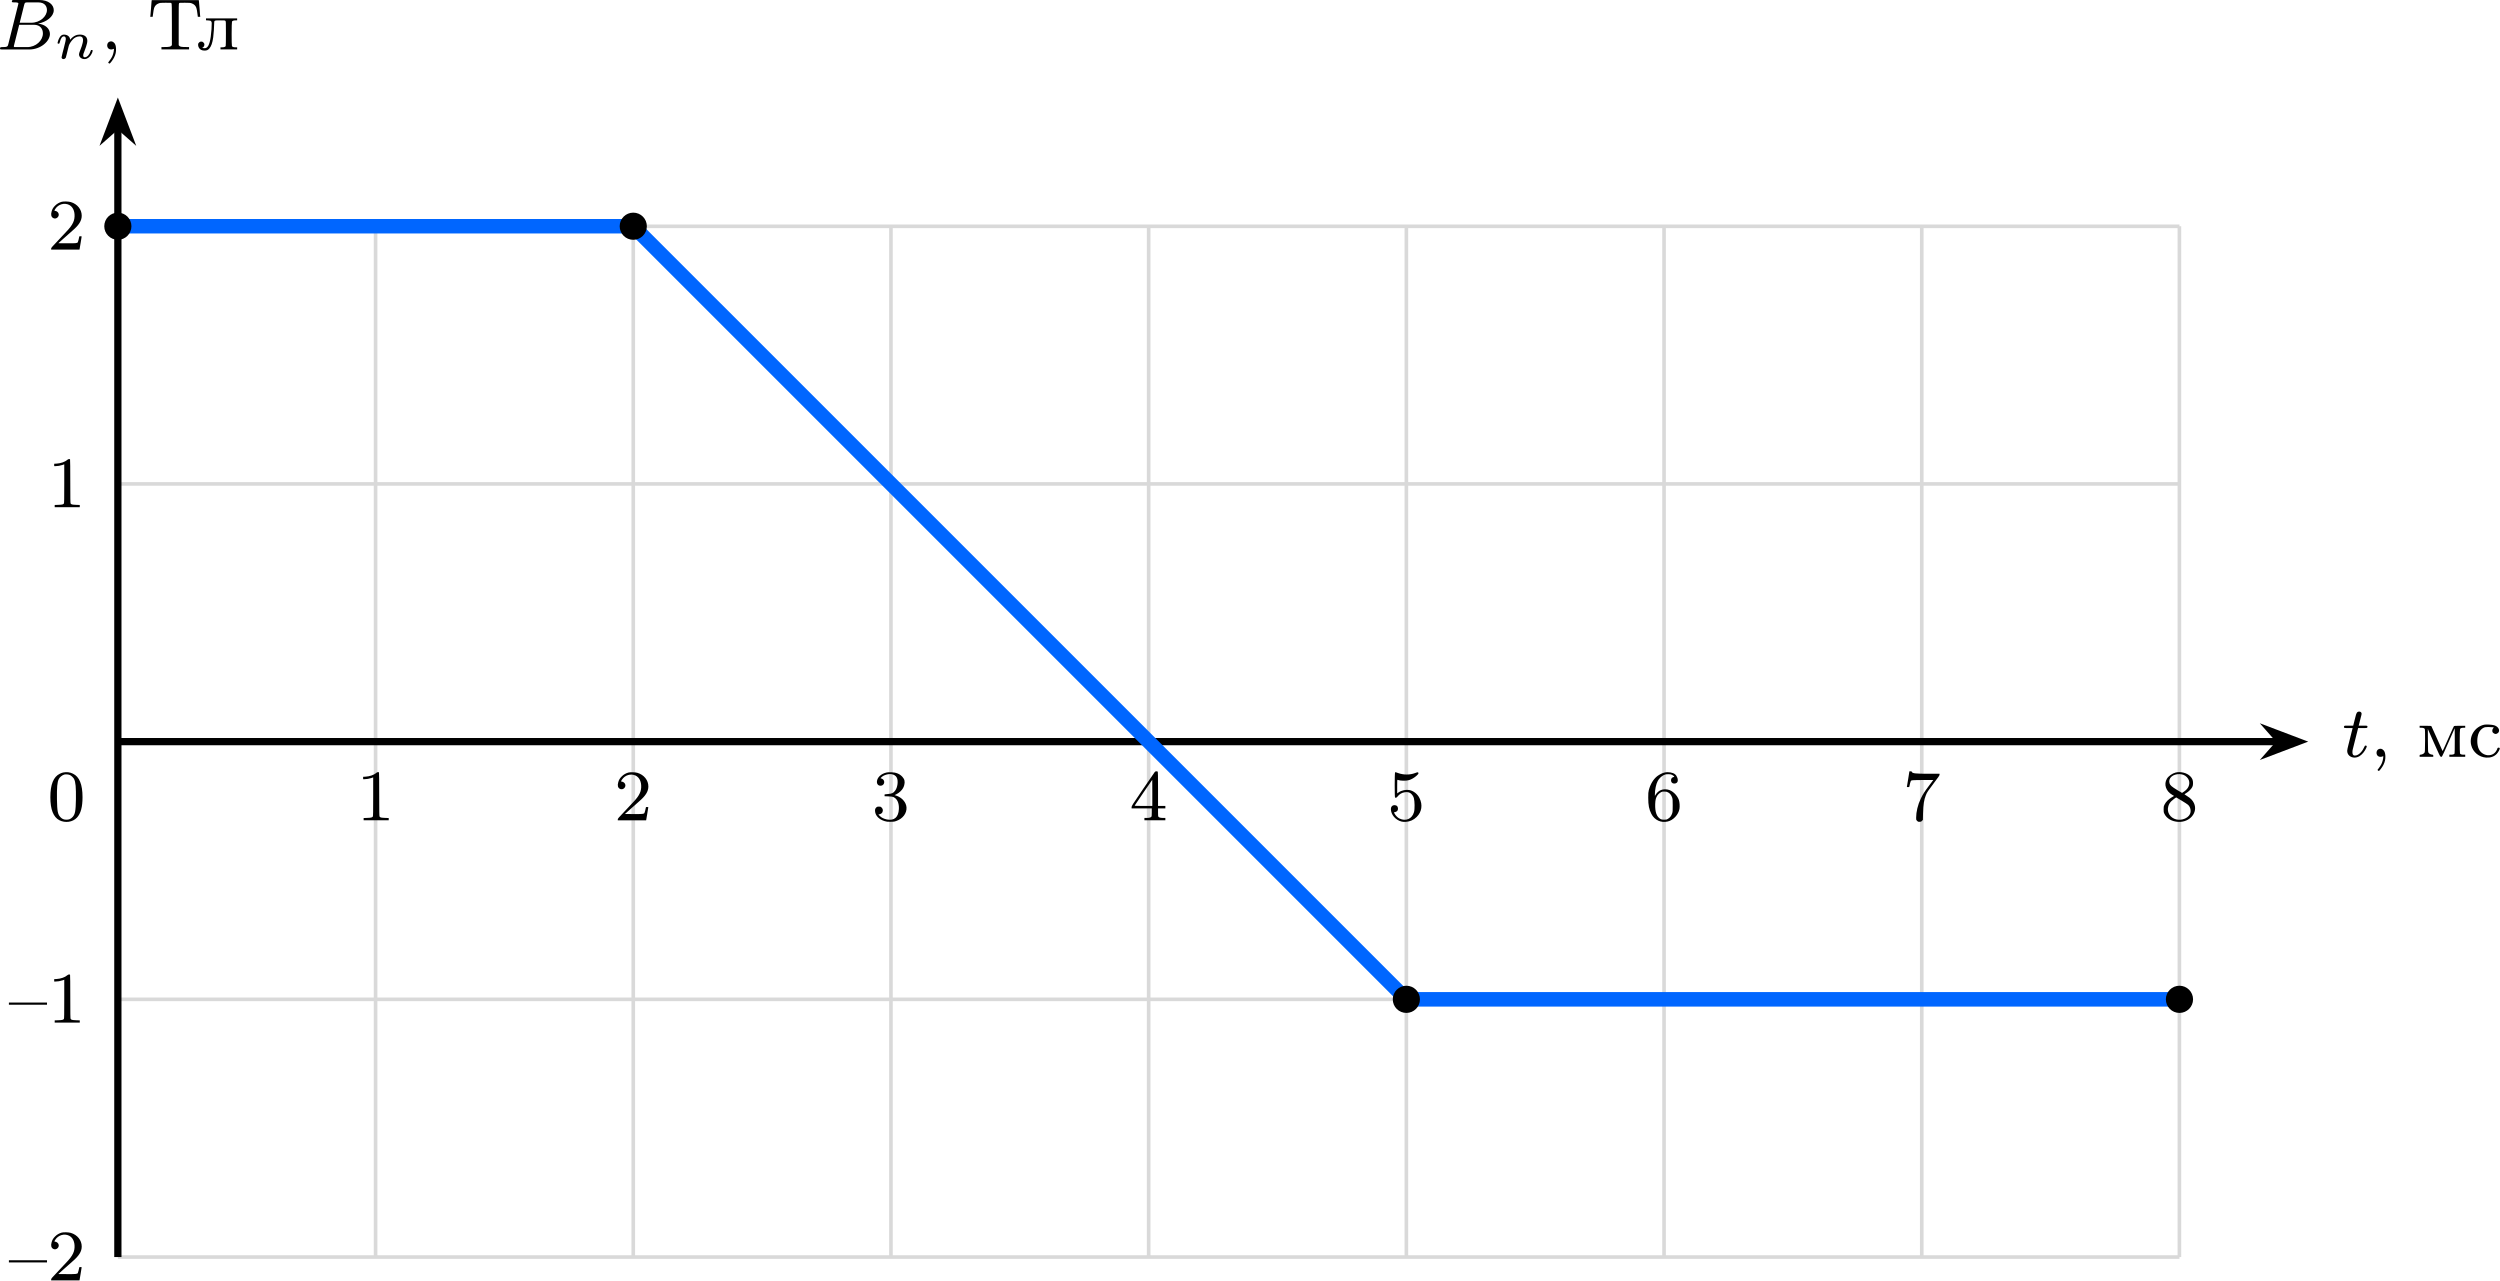
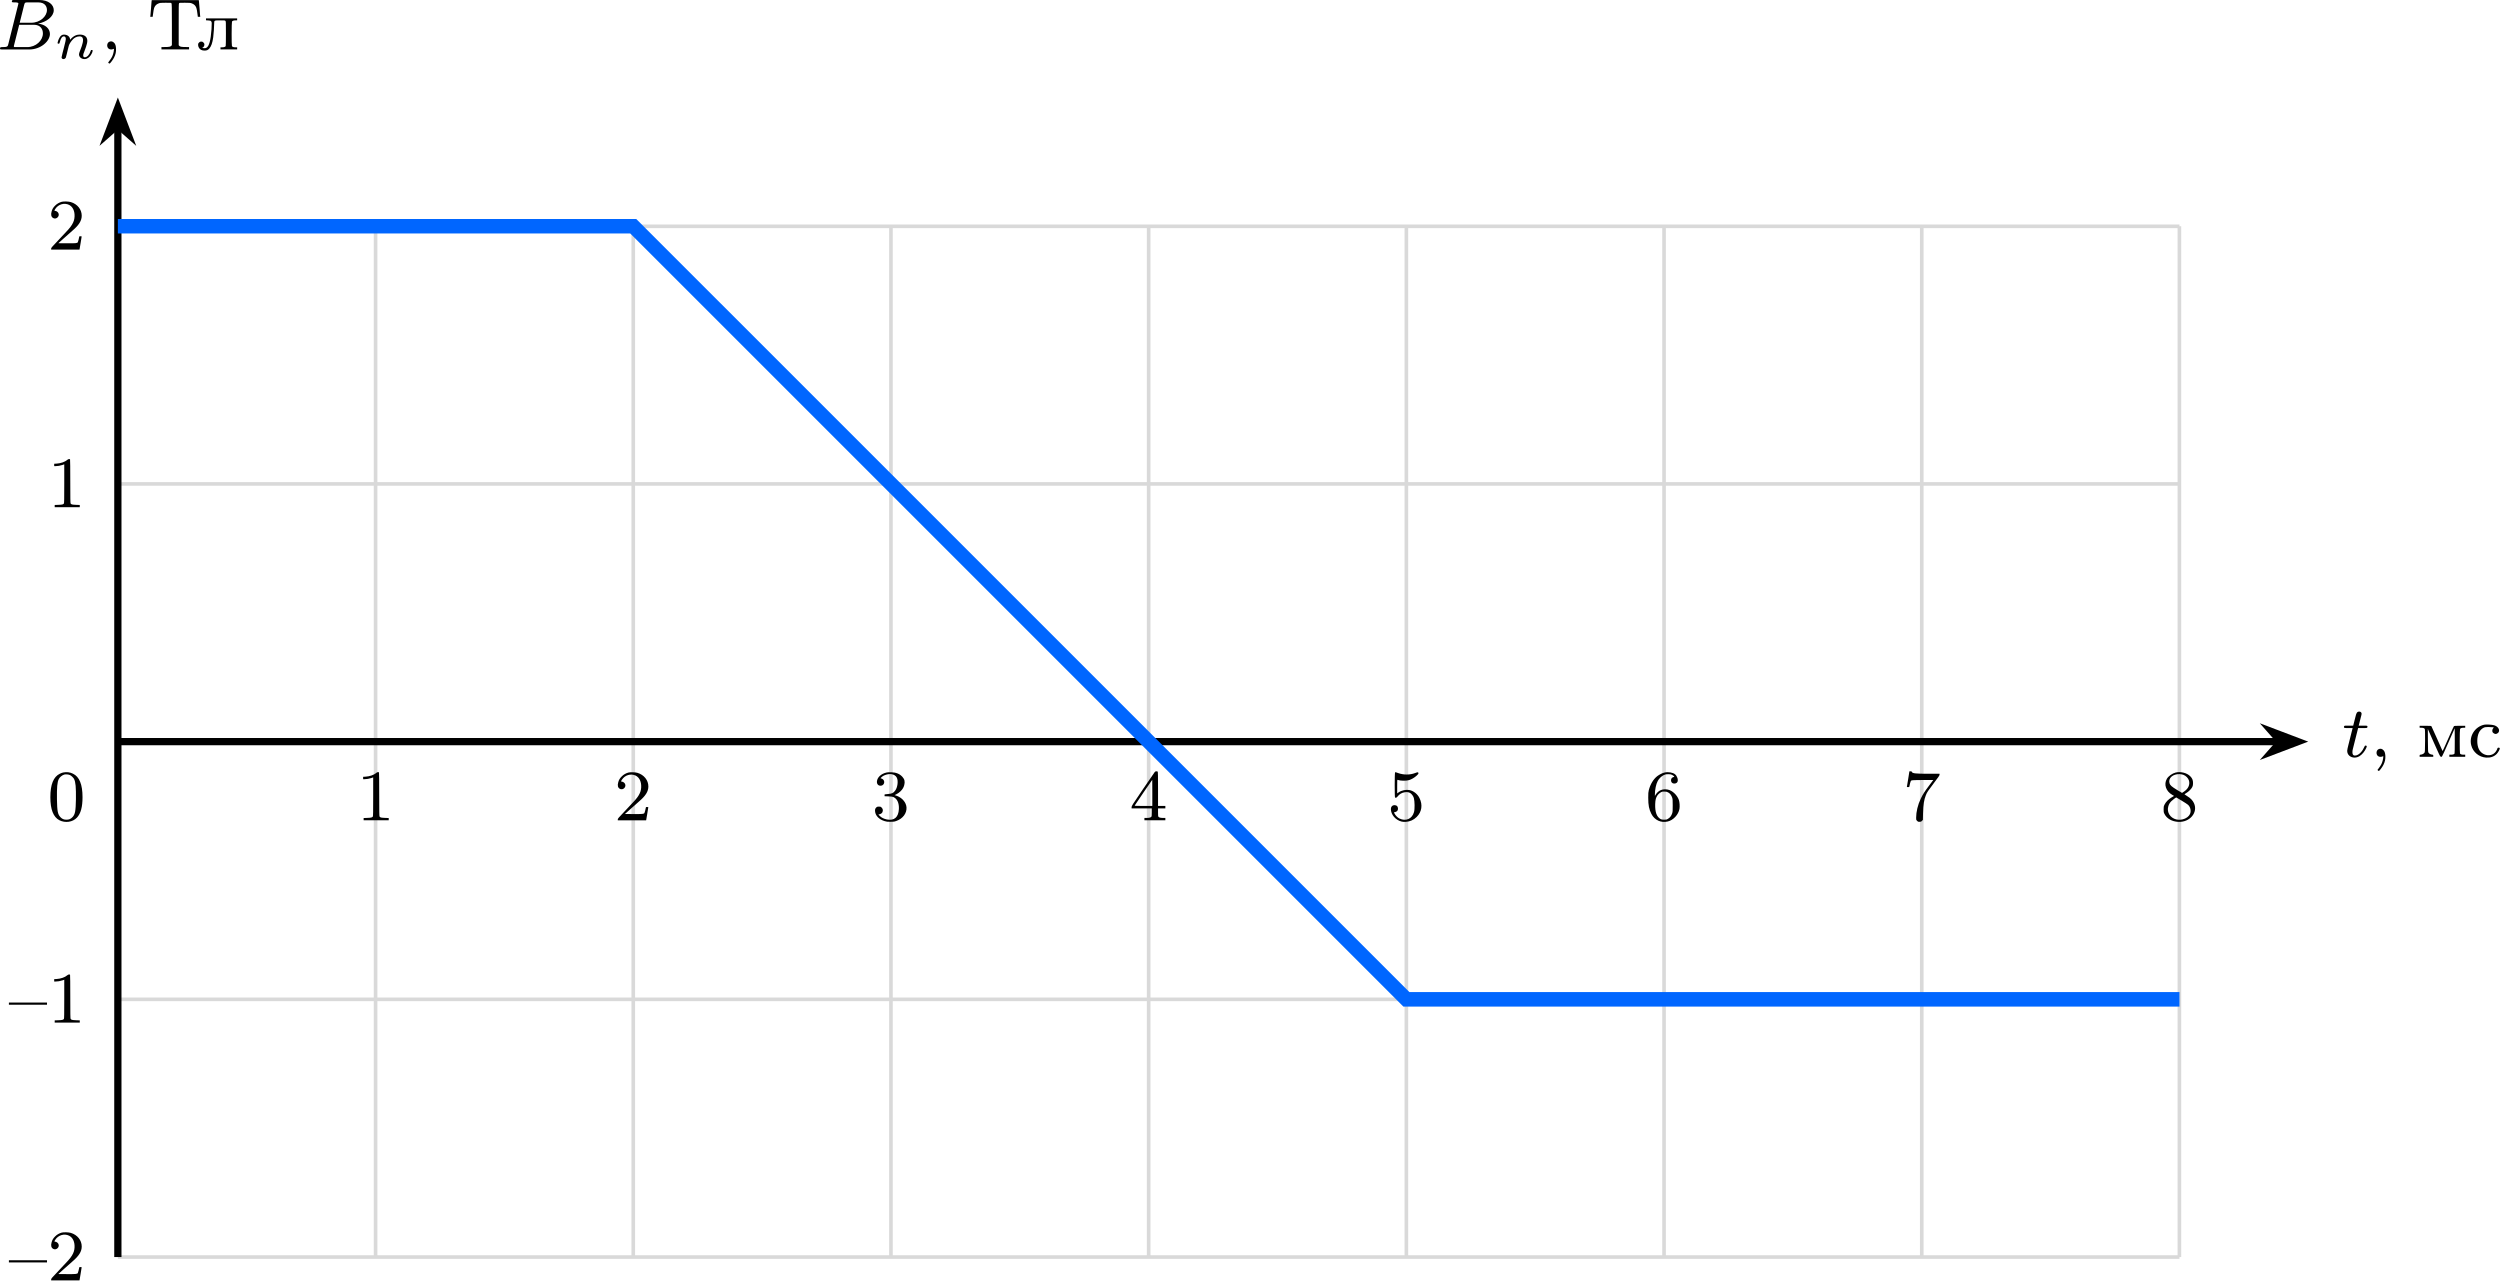
<svg xmlns="http://www.w3.org/2000/svg" xmlns:xlink="http://www.w3.org/1999/xlink" version="1.1" width="357.496pt" height="183.095pt" viewBox="-66.266 -66.687 274.997 140.842">
  <defs>
    <path id="g0-110" d="M1.751-2.068C1.722-2.523 1.303-2.636 1.076-2.636S.693-2.499 .586-2.307C.436-2.062 .365-1.745 .365-1.722C.365-1.656 .418-1.632 .472-1.632C.568-1.632 .574-1.674 .604-1.769C.723-2.248 .867-2.439 1.058-2.439C1.273-2.439 1.273-2.194 1.273-2.134C1.273-2.038 1.213-1.799 1.172-1.632C1.13-1.47 1.07-1.225 1.04-1.094C.998-.944 .962-.789 .921-.64C.879-.472 .807-.173 .807-.137C.807-.006 .909 .06 1.016 .06S1.225-.012 1.273-.102C1.285-.137 1.339-.347 1.369-.466L1.5-1.004C1.542-1.16 1.566-1.267 1.602-1.405C1.656-1.608 1.865-1.925 2.086-2.146C2.206-2.26 2.463-2.439 2.786-2.439C3.168-2.439 3.168-2.134 3.168-2.02C3.168-1.668 2.911-1.028 2.803-.759C2.768-.658 2.726-.562 2.726-.46C2.726-.155 3.001 .06 3.33 .06C3.933 .06 4.232-.729 4.232-.861C4.232-.873 4.226-.944 4.119-.944C4.035-.944 4.029-.915 3.993-.801C3.897-.484 3.652-.137 3.347-.137C3.234-.137 3.186-.227 3.186-.353C3.186-.472 3.228-.574 3.282-.699C3.371-.933 3.64-1.608 3.64-1.943C3.64-2.433 3.27-2.636 2.815-2.636C2.517-2.636 2.134-2.54 1.751-2.068Z" />
    <path id="g2-21" d="M0-2.096V-1.977H2.096H4.192V-2.096V-2.216H2.096H0Z" />
    <path id="g2-44" d="M.964-.853C.646-.709 .646-.175 .972-.04C1.1 .008 1.227 .008 1.363-.04L1.467-.08V.016C1.467 .207 1.371 .582 1.267 .789C1.211 .909 1.092 1.092 1.004 1.203C.909 1.315 .837 1.419 .837 1.427C.837 1.467 .94 1.554 .98 1.554C1.044 1.554 1.355 1.14 1.482 .885C1.658 .534 1.714 .247 1.698-.104C1.682-.406 1.618-.606 1.498-.725C1.339-.893 1.164-.94 .964-.853Z" />
    <path id="g2-48" d="M1.753-5.268C1.666-5.252 1.498-5.197 1.379-5.133C.669-4.798 .327-3.945 .327-2.55C.327-1.196 .654-.367 1.315-.016C1.969 .319 2.782 .199 3.252-.303C3.674-.757 3.866-1.467 3.866-2.55C3.866-3.945 3.523-4.798 2.813-5.133C2.479-5.3 2.128-5.34 1.753-5.268ZM2.487-4.981C2.654-4.894 2.861-4.694 2.933-4.551C3.108-4.224 3.156-3.626 3.14-2.319C3.116-1.012 3.053-.669 2.766-.359C2.566-.151 2.383-.072 2.096-.072S1.626-.151 1.427-.359C1.14-.669 1.076-1.012 1.052-2.319C1.036-3.626 1.084-4.224 1.259-4.551C1.355-4.75 1.618-4.965 1.857-5.037C1.993-5.085 2.343-5.053 2.487-4.981Z" />
    <path id="g2-49" d="M2.192-5.22C1.929-4.989 1.482-4.838 1.02-4.806L.749-4.79V-4.655V-4.527H.901C1.124-4.527 1.419-4.575 1.65-4.655L1.857-4.726V-2.59C1.857-.964 1.849-.446 1.817-.414C1.737-.311 1.634-.287 1.219-.271L.805-.255V-.135V-.008H2.184H3.563V-.135V-.255L3.148-.271C2.742-.287 2.63-.311 2.558-.414C2.527-.446 2.519-1.02 2.519-2.837C2.519-4.144 2.511-5.236 2.495-5.26C2.471-5.34 2.303-5.316 2.192-5.22Z" />
    <path id="g2-50" d="M1.586-5.26C1.315-5.189 1.044-5.037 .853-4.838C.646-4.639 .526-4.439 .462-4.176C.367-3.826 .422-3.602 .63-3.475C.98-3.26 1.411-3.69 1.196-4.041C1.124-4.16 .972-4.256 .861-4.256S.757-4.296 .869-4.471C1.196-4.981 1.857-5.181 2.391-4.918C2.798-4.71 3.021-4.24 2.989-3.626C2.973-3.3 2.893-3.053 2.702-2.734C2.519-2.431 2.271-2.144 1.299-1.132C.486-.279 .414-.199 .414-.104V0H1.977H3.531L3.547-.08C3.555-.128 3.602-.414 3.658-.733C3.706-1.044 3.754-1.339 3.762-1.387C3.778-1.467 3.778-1.467 3.642-1.467C3.515-1.467 3.507-1.467 3.491-1.355C3.459-1.164 3.387-.893 3.347-.813C3.292-.701 3.14-.685 2.096-.693L1.203-.701L1.809-1.243C2.136-1.546 2.55-1.913 2.726-2.056C3.475-2.694 3.778-3.172 3.778-3.73C3.778-4.415 3.3-5.013 2.574-5.228C2.335-5.3 1.793-5.316 1.586-5.26Z" />
    <path id="g2-51" d="M1.618-5.26C1.036-5.125 .614-4.734 .574-4.288C.55-4.001 .709-3.81 .972-3.81C1.283-3.81 1.474-4.129 1.323-4.407C1.267-4.511 1.108-4.615 1.004-4.615C.909-4.615 1.14-4.83 1.331-4.926C1.921-5.212 2.55-5.117 2.758-4.702C2.941-4.352 2.845-3.618 2.582-3.276C2.375-3.005 2.256-2.941 1.817-2.901C1.634-2.885 1.467-2.869 1.443-2.861S1.403-2.813 1.411-2.75L1.419-2.654L1.841-2.638C2.184-2.622 2.287-2.606 2.399-2.558C2.805-2.367 3.021-1.897 2.989-1.243C2.941-.335 2.479 .056 1.674-.096C1.339-.167 1.068-.295 .885-.486L.733-.638L.861-.669C1.044-.725 1.132-.797 1.18-.909C1.267-1.108 1.227-1.283 1.06-1.435C.996-1.498 .956-1.514 .789-1.514C.63-1.514 .59-1.498 .518-1.435C.383-1.307 .351-1.203 .367-1.004C.406-.51 .805-.096 1.435 .088C1.626 .151 1.722 .159 2.048 .159C2.407 .159 2.463 .151 2.694 .072C3.427-.183 3.873-.789 3.826-1.435C3.786-1.993 3.308-2.527 2.678-2.726L2.519-2.774L2.75-2.893C3.021-3.029 3.332-3.324 3.451-3.555C3.499-3.634 3.555-3.786 3.579-3.881C3.674-4.256 3.618-4.519 3.379-4.782C3.076-5.117 2.686-5.276 2.144-5.292C1.921-5.3 1.745-5.292 1.618-5.26Z" />
    <path id="g2-52" d="M2.774-5.3C2.734-5.244 2.152-4.392 1.467-3.395C.295-1.674 .239-1.578 .239-1.451V-1.315H1.347H2.455V-.885C2.455-.518 2.447-.446 2.407-.391C2.335-.303 2.176-.271 1.881-.263H1.65V-.135V-.008H2.798H3.953V-.135V-.263H3.722C3.427-.271 3.268-.303 3.196-.391C3.156-.446 3.148-.518 3.148-.885V-1.315H3.555H3.953V-1.451V-1.586H3.555H3.148V-3.451C3.148-4.87 3.14-5.332 3.108-5.364C3.092-5.38 3.021-5.396 2.965-5.396C2.869-5.396 2.837-5.38 2.774-5.3ZM2.519-3.029V-1.586H1.538C.925-1.586 .566-1.594 .574-1.618C.582-1.65 2.495-4.463 2.511-4.463C2.511-4.463 2.519-3.818 2.519-3.029Z" />
    <path id="g2-53" d="M.877-5.268C.821-5.22 .821-2.574 .869-2.519C.94-2.447 1.036-2.487 1.14-2.614C1.347-2.885 1.618-3.045 1.945-3.092C2.208-3.132 2.391-3.1 2.566-2.989C2.718-2.885 2.885-2.654 2.941-2.455C3.037-2.104 3.053-1.235 2.957-.909C2.75-.159 2.056 .135 1.363-.199C1.164-.287 .925-.534 .821-.733L.749-.885L.845-.901C1.068-.94 1.196-1.076 1.196-1.275C1.196-1.53 1.052-1.674 .797-1.674C.574-1.674 .414-1.498 .414-1.251C.414-.63 .925-.032 1.594 .135C1.73 .167 1.857 .175 2.048 .167C2.519 .135 2.917-.04 3.252-.375C3.818-.933 3.929-1.706 3.563-2.447C3.347-2.893 2.917-3.236 2.463-3.332C2.088-3.403 1.602-3.308 1.275-3.084L1.108-2.965V-3.722C1.108-4.423 1.108-4.471 1.156-4.455C1.435-4.344 2.072-4.328 2.399-4.423C2.678-4.503 3.013-4.702 3.236-4.91C3.419-5.077 3.451-5.117 3.443-5.197C3.427-5.316 3.371-5.316 3.076-5.204C2.511-4.989 1.817-4.989 1.227-5.197C.909-5.316 .917-5.316 .877-5.268Z" />
    <path id="g2-54" d="M2.168-5.26C1.945-5.212 1.626-5.053 1.387-4.878C.948-4.543 .606-3.977 .438-3.324C.383-3.108 .375-2.981 .375-2.487C.375-1.65 .462-1.219 .725-.701C1.076-.024 1.785 .303 2.511 .128C3.124-.008 3.698-.622 3.81-1.259C3.858-1.554 3.826-2 3.746-2.24C3.555-2.79 3.021-3.292 2.519-3.387C1.969-3.491 1.522-3.308 1.227-2.877L1.108-2.686V-2.853C1.108-3.371 1.235-3.993 1.419-4.328C1.554-4.591 1.833-4.862 2.088-4.981C2.271-5.069 2.319-5.077 2.558-5.077C2.774-5.077 2.861-5.069 2.973-5.013C3.18-4.918 3.316-4.766 3.188-4.766C3.1-4.766 2.965-4.678 2.925-4.591C2.829-4.407 2.893-4.176 3.053-4.089C3.244-3.993 3.499-4.057 3.587-4.232C3.698-4.447 3.563-4.878 3.324-5.069C3.084-5.268 2.574-5.356 2.168-5.26ZM2.574-3.068C2.766-2.965 2.917-2.766 3.005-2.511C3.061-2.343 3.068-2.248 3.068-1.65C3.068-1.028 3.068-.956 3.005-.757C2.917-.494 2.758-.287 2.542-.167C2.399-.08 2.359-.072 2.128-.072C1.921-.072 1.849-.088 1.745-.135C1.307-.375 1.116-.901 1.14-1.777C1.156-2.271 1.219-2.503 1.395-2.758C1.514-2.925 1.73-3.092 1.897-3.148C1.945-3.164 2.088-3.172 2.2-3.164C2.367-3.156 2.447-3.14 2.574-3.068Z" />
    <path id="g2-55" d="M.63-4.591C.558-4.152 .494-3.762 .486-3.722C.47-3.658 .478-3.658 .606-3.658C.741-3.658 .741-3.658 .765-3.77C.797-3.969 .869-4.24 .909-4.32C.948-4.384 .98-4.4 1.14-4.415C1.243-4.423 1.785-4.439 2.351-4.439H3.387L2.925-3.826C2.423-3.164 2.232-2.853 2.008-2.391C1.682-1.714 1.498-.933 1.498-.271C1.498-.064 1.498-.048 1.602 .048C1.698 .151 1.714 .159 1.873 .159C2.024 .159 2.048 .151 2.136 .056L2.24-.048L2.256-.765C2.279-1.745 2.367-2.271 2.574-2.782C2.702-3.1 2.774-3.204 3.459-4.113C3.977-4.798 4.073-4.941 4.073-5.021V-5.125H2.901C1.395-5.125 1.084-5.165 1.028-5.332C1.012-5.38 .988-5.396 .885-5.396H.757Z" />
    <path id="g2-56" d="M1.698-5.26C1.323-5.165 .909-4.87 .733-4.575C.375-3.953 .622-3.212 1.323-2.805L1.522-2.686L1.267-2.534C.909-2.319 .638-2.048 .486-1.753C.375-1.522 .375-1.506 .375-1.211C.375-.933 .375-.893 .47-.701C.725-.191 1.291 .128 1.977 .167C3.26 .239 4.192-.877 3.706-1.905C3.563-2.2 3.332-2.447 2.957-2.67C2.798-2.774 2.67-2.861 2.67-2.877C2.67-2.885 2.75-2.941 2.853-2.997C3.116-3.148 3.427-3.459 3.531-3.674C3.595-3.826 3.61-3.889 3.61-4.105C3.61-4.423 3.523-4.631 3.3-4.854C2.941-5.22 2.248-5.396 1.698-5.26ZM2.558-5.005C2.821-4.91 3.084-4.639 3.156-4.392C3.228-4.176 3.212-3.929 3.108-3.706C3.013-3.499 2.861-3.332 2.606-3.156L2.399-3.021L1.865-3.339C1.259-3.706 1.076-3.866 1.02-4.089C.861-4.647 1.395-5.117 2.144-5.085C2.295-5.077 2.447-5.045 2.558-5.005ZM2.359-2.168C2.67-1.985 2.981-1.777 3.045-1.722C3.332-1.482 3.435-.996 3.26-.669C3.021-.207 2.335 .04 1.753-.104C1.1-.271 .717-.877 .877-1.49C.94-1.753 1.028-1.905 1.219-2.104C1.371-2.256 1.714-2.519 1.769-2.519C1.785-2.519 2.048-2.359 2.359-2.168Z" />
    <path id="g2-210" d="M.43-5.252C.422-5.157 .399-4.822 .375-4.511S.319-3.866 .311-3.77L.287-3.595H.422H.558L.582-3.786C.622-4.152 .685-4.503 .749-4.647C.829-4.838 .988-4.981 1.211-5.069C1.379-5.133 1.435-5.141 1.985-5.141C2.542-5.141 2.582-5.141 2.622-5.085C2.662-5.037 2.67-4.67 2.67-2.75V-.478L2.598-.399C2.511-.303 2.351-.271 1.865-.271L1.522-.263V-.135V-.008H3.045H4.559V-.135V-.263L4.216-.271C3.73-.271 3.571-.303 3.483-.399L3.419-.478V-2.75C3.419-4.67 3.419-5.037 3.459-5.085C3.499-5.141 3.539-5.141 4.097-5.141C4.647-5.141 4.702-5.133 4.87-5.069C5.093-4.981 5.252-4.838 5.332-4.647C5.396-4.503 5.467-4.152 5.499-3.786L5.523-3.595H5.659H5.794L5.77-3.77C5.762-3.866 5.738-4.2 5.715-4.511C5.683-4.822 5.659-5.157 5.651-5.252L5.627-5.428H3.045H.454Z" />
    <path id="g2-235" d="M1.012-3.316V-3.212L1.259-3.196C1.482-3.18 1.514-3.172 1.578-3.1C1.658-3.013 1.658-2.949 1.618-2.232C1.578-1.626 1.506-1.132 1.419-.813C1.323-.494 1.259-.359 1.124-.239C1.028-.159 .996-.143 .845-.143C.646-.143 .55-.183 .654-.223C.749-.247 .837-.406 .837-.55C.837-.638 .813-.685 .733-.765C.646-.853 .614-.869 .494-.869S.335-.853 .247-.765S.143-.646 .143-.51C.143-.406 .167-.319 .231-.199C.343 .008 .55 .12 .845 .12C1.092 .12 1.211 .072 1.363-.088C1.586-.335 1.722-.709 1.809-1.355C1.857-1.722 1.913-2.519 1.913-2.869C1.913-3.204 1.921-3.204 2.558-3.204C3.045-3.204 3.092-3.204 3.148-3.148C3.204-3.084 3.204-3.045 3.204-1.769C3.204-1.004 3.196-.414 3.18-.375C3.14-.287 2.997-.239 2.766-.239H2.606V-.12V-.008H3.523H4.439V-.12V-.239H4.28C4.041-.239 3.897-.287 3.866-.375C3.818-.486 3.826-2.973 3.873-3.068C3.913-3.156 4.049-3.204 4.28-3.204H4.439V-3.308V-3.419H2.726H1.012Z" />
    <path id="g2-236" d="M.295-3.308V-3.204H.454C.693-3.204 .821-3.156 .861-3.061C.893-3.005 .893-2.63 .893-1.761C.885-.654 .877-.542 .829-.462C.749-.351 .606-.271 .438-.247C.295-.231 .295-.223 .295-.12V-.008H1.044H1.793V-.12C1.793-.223 1.793-.231 1.65-.247C1.482-.271 1.339-.351 1.267-.462C1.219-.542 1.211-.654 1.203-1.809L1.196-3.068L1.865-1.554C2.455-.215 2.542-.04 2.614-.016C2.678 0 2.71 0 2.75-.032C2.782-.064 3.108-.773 3.475-1.618L4.152-3.148L4.16-1.801C4.16-.988 4.152-.422 4.136-.375C4.105-.287 3.961-.239 3.722-.239H3.563V-.12V-.008H4.439H5.308V-.12V-.239H5.149C4.918-.239 4.766-.287 4.734-.375C4.694-.486 4.694-2.973 4.742-3.068C4.782-3.156 4.918-3.204 5.149-3.204H5.308V-3.308V-3.419H4.71C4.224-3.419 4.105-3.411 4.065-3.371C4.041-3.347 3.858-2.949 3.65-2.479C3.443-2.016 3.172-1.403 3.053-1.132C2.933-.853 2.821-.638 2.813-.646C2.805-.662 2.534-1.267 2.216-1.993S1.618-3.332 1.594-3.363C1.554-3.411 1.482-3.419 .925-3.419H.295Z" />
    <path id="g2-241" d="M1.753-3.539C.725-3.316 .072-2.271 .327-1.275C.518-.518 1.18 .024 1.961 .08C2.447 .112 2.837-.024 3.132-.327C3.3-.51 3.491-.853 3.467-.948C3.459-1.028 3.244-1.044 3.22-.964C3.045-.422 2.646-.143 2.12-.183C1.714-.223 1.347-.478 1.164-.853C.925-1.339 .933-2.208 1.188-2.702C1.283-2.901 1.498-3.116 1.69-3.204C1.825-3.268 1.881-3.276 2.184-3.284C2.375-3.284 2.598-3.268 2.678-3.26L2.821-3.228L2.742-3.148C2.646-3.045 2.614-2.845 2.67-2.726C2.726-2.622 2.901-2.519 3.013-2.519S3.292-2.622 3.347-2.726C3.491-3.005 3.26-3.347 2.853-3.475C2.63-3.547 1.969-3.587 1.753-3.539Z" />
    <path id="g1-66" d="M1.347-.63C1.275-.327 1.259-.263 .669-.263C.518-.263 .422-.263 .422-.112C.422 0 .526 0 .662 0H3.618C4.933 0 5.914-.933 5.914-1.706C5.914-2.287 5.412-2.758 4.615-2.845C5.539-3.021 6.336-3.626 6.336-4.328C6.336-4.926 5.754-5.444 4.75-5.444H1.969C1.825-5.444 1.722-5.444 1.722-5.292C1.722-5.181 1.817-5.181 1.953-5.181C2.216-5.181 2.447-5.181 2.447-5.053C2.447-5.021 2.439-5.013 2.415-4.91L1.347-.63ZM2.59-2.941L3.076-4.886C3.148-5.157 3.156-5.181 3.483-5.181H4.631C5.412-5.181 5.587-4.67 5.587-4.344C5.587-3.666 4.862-2.941 3.842-2.941H2.59ZM2.04-.263C1.969-.279 1.945-.279 1.945-.335C1.945-.399 1.961-.462 1.977-.51L2.534-2.718H4.152C4.894-2.718 5.141-2.216 5.141-1.769C5.141-.988 4.376-.263 3.419-.263H2.04Z" />
    <path id="g1-116" d="M1.761-3.172H2.542C2.694-3.172 2.79-3.172 2.79-3.324C2.79-3.435 2.686-3.435 2.55-3.435H1.825L2.112-4.567C2.144-4.686 2.144-4.726 2.144-4.734C2.144-4.902 2.016-4.981 1.881-4.981C1.61-4.981 1.554-4.766 1.467-4.407L1.219-3.435H.454C.303-3.435 .199-3.435 .199-3.284C.199-3.172 .303-3.172 .438-3.172H1.156L.677-1.259C.63-1.06 .558-.781 .558-.669C.558-.191 .948 .08 1.371 .08C2.224 .08 2.71-1.044 2.71-1.14C2.71-1.227 2.638-1.243 2.59-1.243C2.503-1.243 2.495-1.211 2.439-1.092C2.279-.709 1.881-.143 1.395-.143C1.227-.143 1.132-.255 1.132-.518C1.132-.669 1.156-.757 1.18-.861L1.761-3.172Z" />
  </defs>
  <g id="page1">
    <path d="M-53.301 71.586H173.472M-53.301 43.238H173.472M-53.301 14.891H173.472M-53.301-13.457H173.472M-53.301-41.793H173.472M-53.301 71.586V-41.801M-24.953 71.586V-41.801M3.391 71.586V-41.801M31.738 71.586V-41.801M60.086 71.586V-41.801M88.433 71.586V-41.801M116.777 71.586V-41.801M145.125 71.586V-41.801M173.464 71.586V-41.801" stroke="#d9d9d9" fill="none" stroke-width=".399" stroke-miterlimit="10" />
    <path d="M-53.301 14.891H184.421" stroke="#000" fill="none" stroke-width=".797" stroke-miterlimit="10" />
    <path d="M186.512 14.891L183.672 13.813L184.621 14.891L183.672 15.969Z" />
    <path d="M186.512 14.891L183.672 13.813L184.621 14.891L183.672 15.969Z" stroke="#000" fill="none" stroke-width=".797" stroke-miterlimit="10" />
    <g transform="matrix(1 0 0 1 244.6666 -55.0172)">
      <use x="-53.302" y="71.585" xlink:href="#g1-116" />
      <use x="-50.244" y="71.585" xlink:href="#g2-44" />
      <use x="-45.07" y="71.585" xlink:href="#g2-236" />
      <use x="-39.426" y="71.585" xlink:href="#g2-241" />
    </g>
    <path d="M-53.301 71.586V-52.754" stroke="#000" fill="none" stroke-width=".797" stroke-miterlimit="10" />
    <path d="M-53.301-54.84L-54.379-52.004L-53.301-52.953L-52.223-52.004Z" />
    <path d="M-53.301-54.84L-54.379-52.004L-53.301-52.953L-52.223-52.004Z" stroke="#000" fill="none" stroke-width=".797" stroke-miterlimit="10" />
    <g transform="matrix(1 0 0 1 -13.3863 -132.8283)">
      <use x="-53.302" y="71.585" xlink:href="#g1-66" />
      <use x="-46.914" y="72.581" xlink:href="#g0-110" />
      <use x="-41.815" y="71.585" xlink:href="#g2-44" />
      <use x="-36.642" y="71.585" xlink:href="#g2-210" />
      <use x="-31.233" y="71.585" xlink:href="#g2-235" />
    </g>
    <path d="M-53.301-41.801H3.391L88.433 43.238H173.472" stroke="#06f" fill="none" stroke-width="1.594" stroke-miterlimit="10" />
-     <path d="M-51.809-41.801C-51.809-42.629-52.477-43.297-53.301-43.297C-54.125-43.297-54.797-42.629-54.797-41.801C-54.797-40.977-54.125-40.309-53.301-40.309C-52.477-40.309-51.809-40.977-51.809-41.801Z" />
-     <path d="M4.887-41.801C4.887-42.629 4.219-43.297 3.391-43.297C2.566-43.297 1.898-42.629 1.898-41.801C1.898-40.977 2.566-40.309 3.391-40.309C4.219-40.309 4.887-40.977 4.887-41.801Z" />
-     <path d="M89.925 43.238C89.925 42.414 89.257 41.742 88.433 41.742C87.605 41.742 86.937 42.414 86.937 43.238S87.605 44.734 88.433 44.734C89.257 44.734 89.925 44.062 89.925 43.238Z" />
-     <path d="M174.968 43.238C174.968 42.414 174.296 41.742 173.472 41.742S171.976 42.414 171.976 43.238S172.648 44.734 173.472 44.734S174.968 44.062 174.968 43.238Z" />
    <g transform="matrix(1 0 0 1 -7.7521 -110.8169)">
      <use x="-53.302" y="71.585" xlink:href="#g2-50" />
    </g>
    <g transform="matrix(1 0 0 1 -7.7521 -82.4701)">
      <use x="-53.302" y="71.585" xlink:href="#g2-49" />
    </g>
    <g transform="matrix(1 0 0 1 -11.9853 -25.7765)">
      <use x="-53.302" y="71.585" xlink:href="#g2-21" />
      <use x="-49.069" y="71.585" xlink:href="#g2-49" />
    </g>
    <g transform="matrix(1 0 0 1 -11.9853 2.5703)">
      <use x="-53.302" y="71.585" xlink:href="#g2-21" />
      <use x="-49.069" y="71.585" xlink:href="#g2-50" />
    </g>
    <g transform="matrix(1 0 0 1 26.2302 -48.034)">
      <use x="-53.302" y="71.585" xlink:href="#g2-49" />
    </g>
    <g transform="matrix(1 0 0 1 54.57704 -48.034)">
      <use x="-53.302" y="71.585" xlink:href="#g2-50" />
    </g>
    <g transform="matrix(1 0 0 1 82.9238 -48.034)">
      <use x="-53.302" y="71.585" xlink:href="#g2-51" />
    </g>
    <g transform="matrix(1 0 0 1 111.2707 -48.034)">
      <use x="-53.302" y="71.585" xlink:href="#g2-52" />
    </g>
    <g transform="matrix(1 0 0 1 139.6175 -48.034)">
      <use x="-53.302" y="71.585" xlink:href="#g2-53" />
    </g>
    <g transform="matrix(1 0 0 1 167.9646 -48.034)">
      <use x="-53.302" y="71.585" xlink:href="#g2-54" />
    </g>
    <g transform="matrix(1 0 0 1 196.3106 -48.034)">
      <use x="-53.302" y="71.585" xlink:href="#g2-55" />
    </g>
    <g transform="matrix(1 0 0 1 224.6576 -48.034)">
      <use x="-53.302" y="71.585" xlink:href="#g2-56" />
    </g>
    <g transform="matrix(1 0 0 1 -7.7521 -48.034)">
      <use x="-53.302" y="71.585" xlink:href="#g2-48" />
    </g>
  </g>
</svg>
